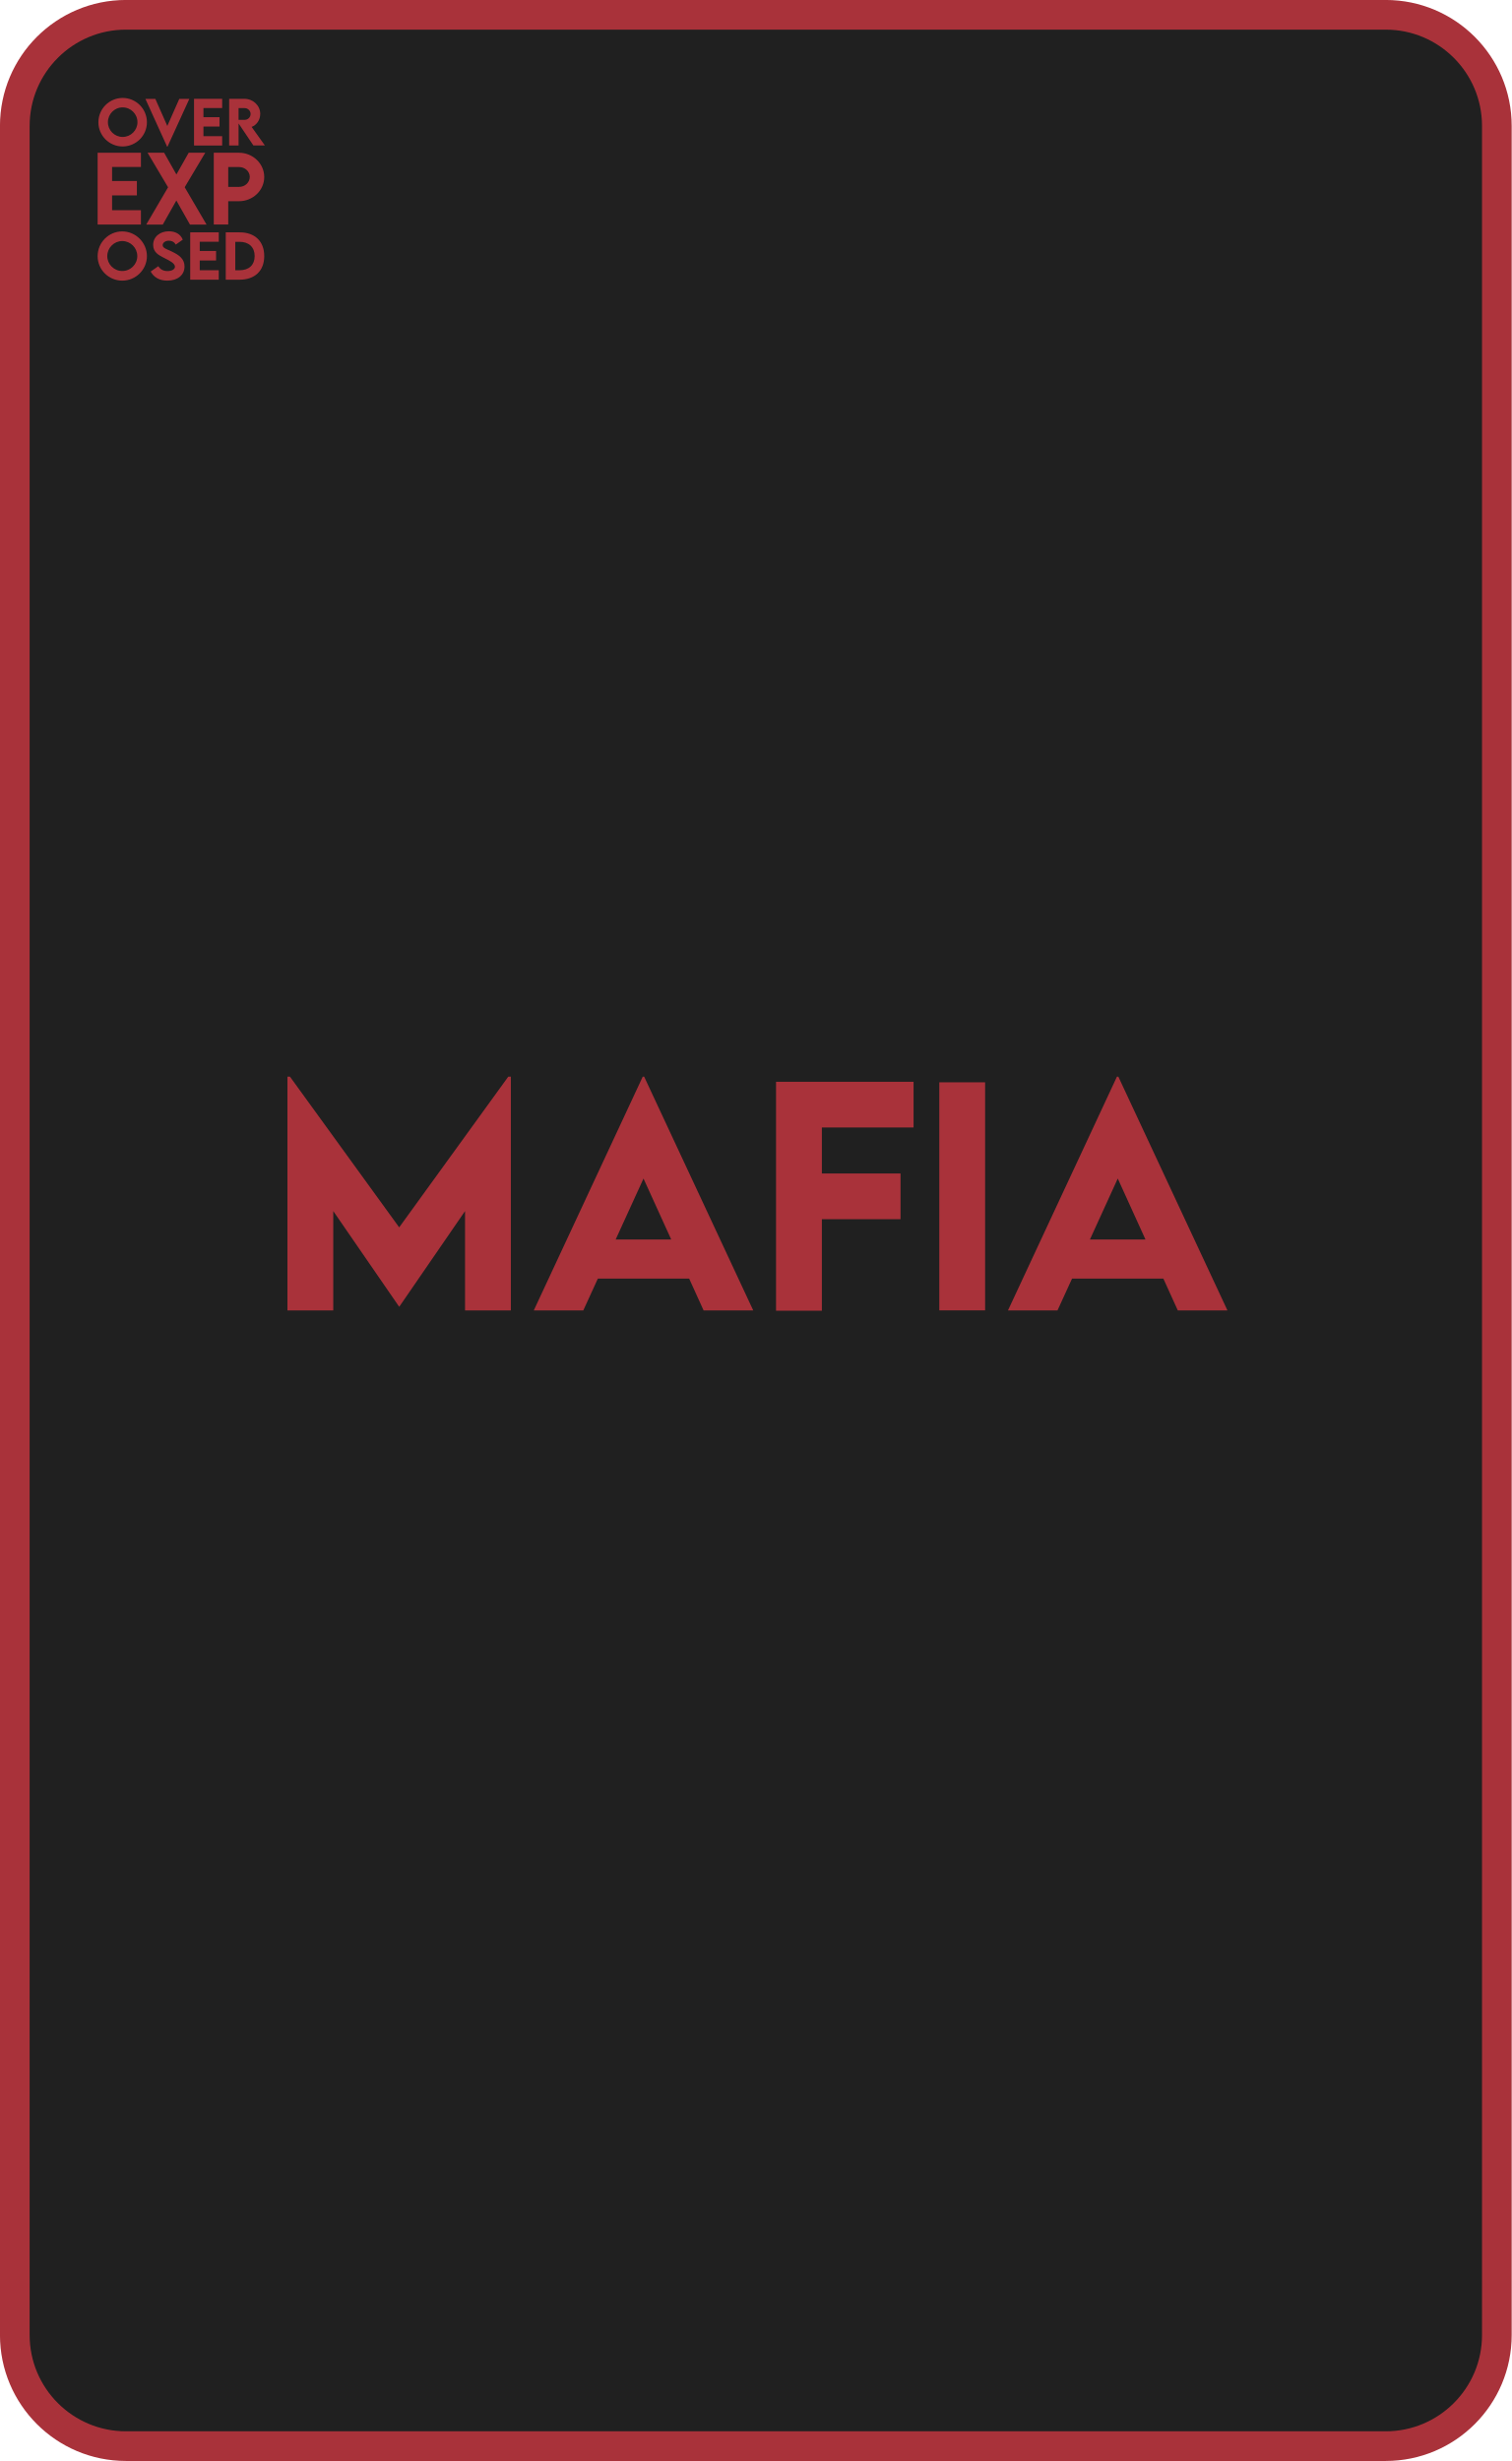
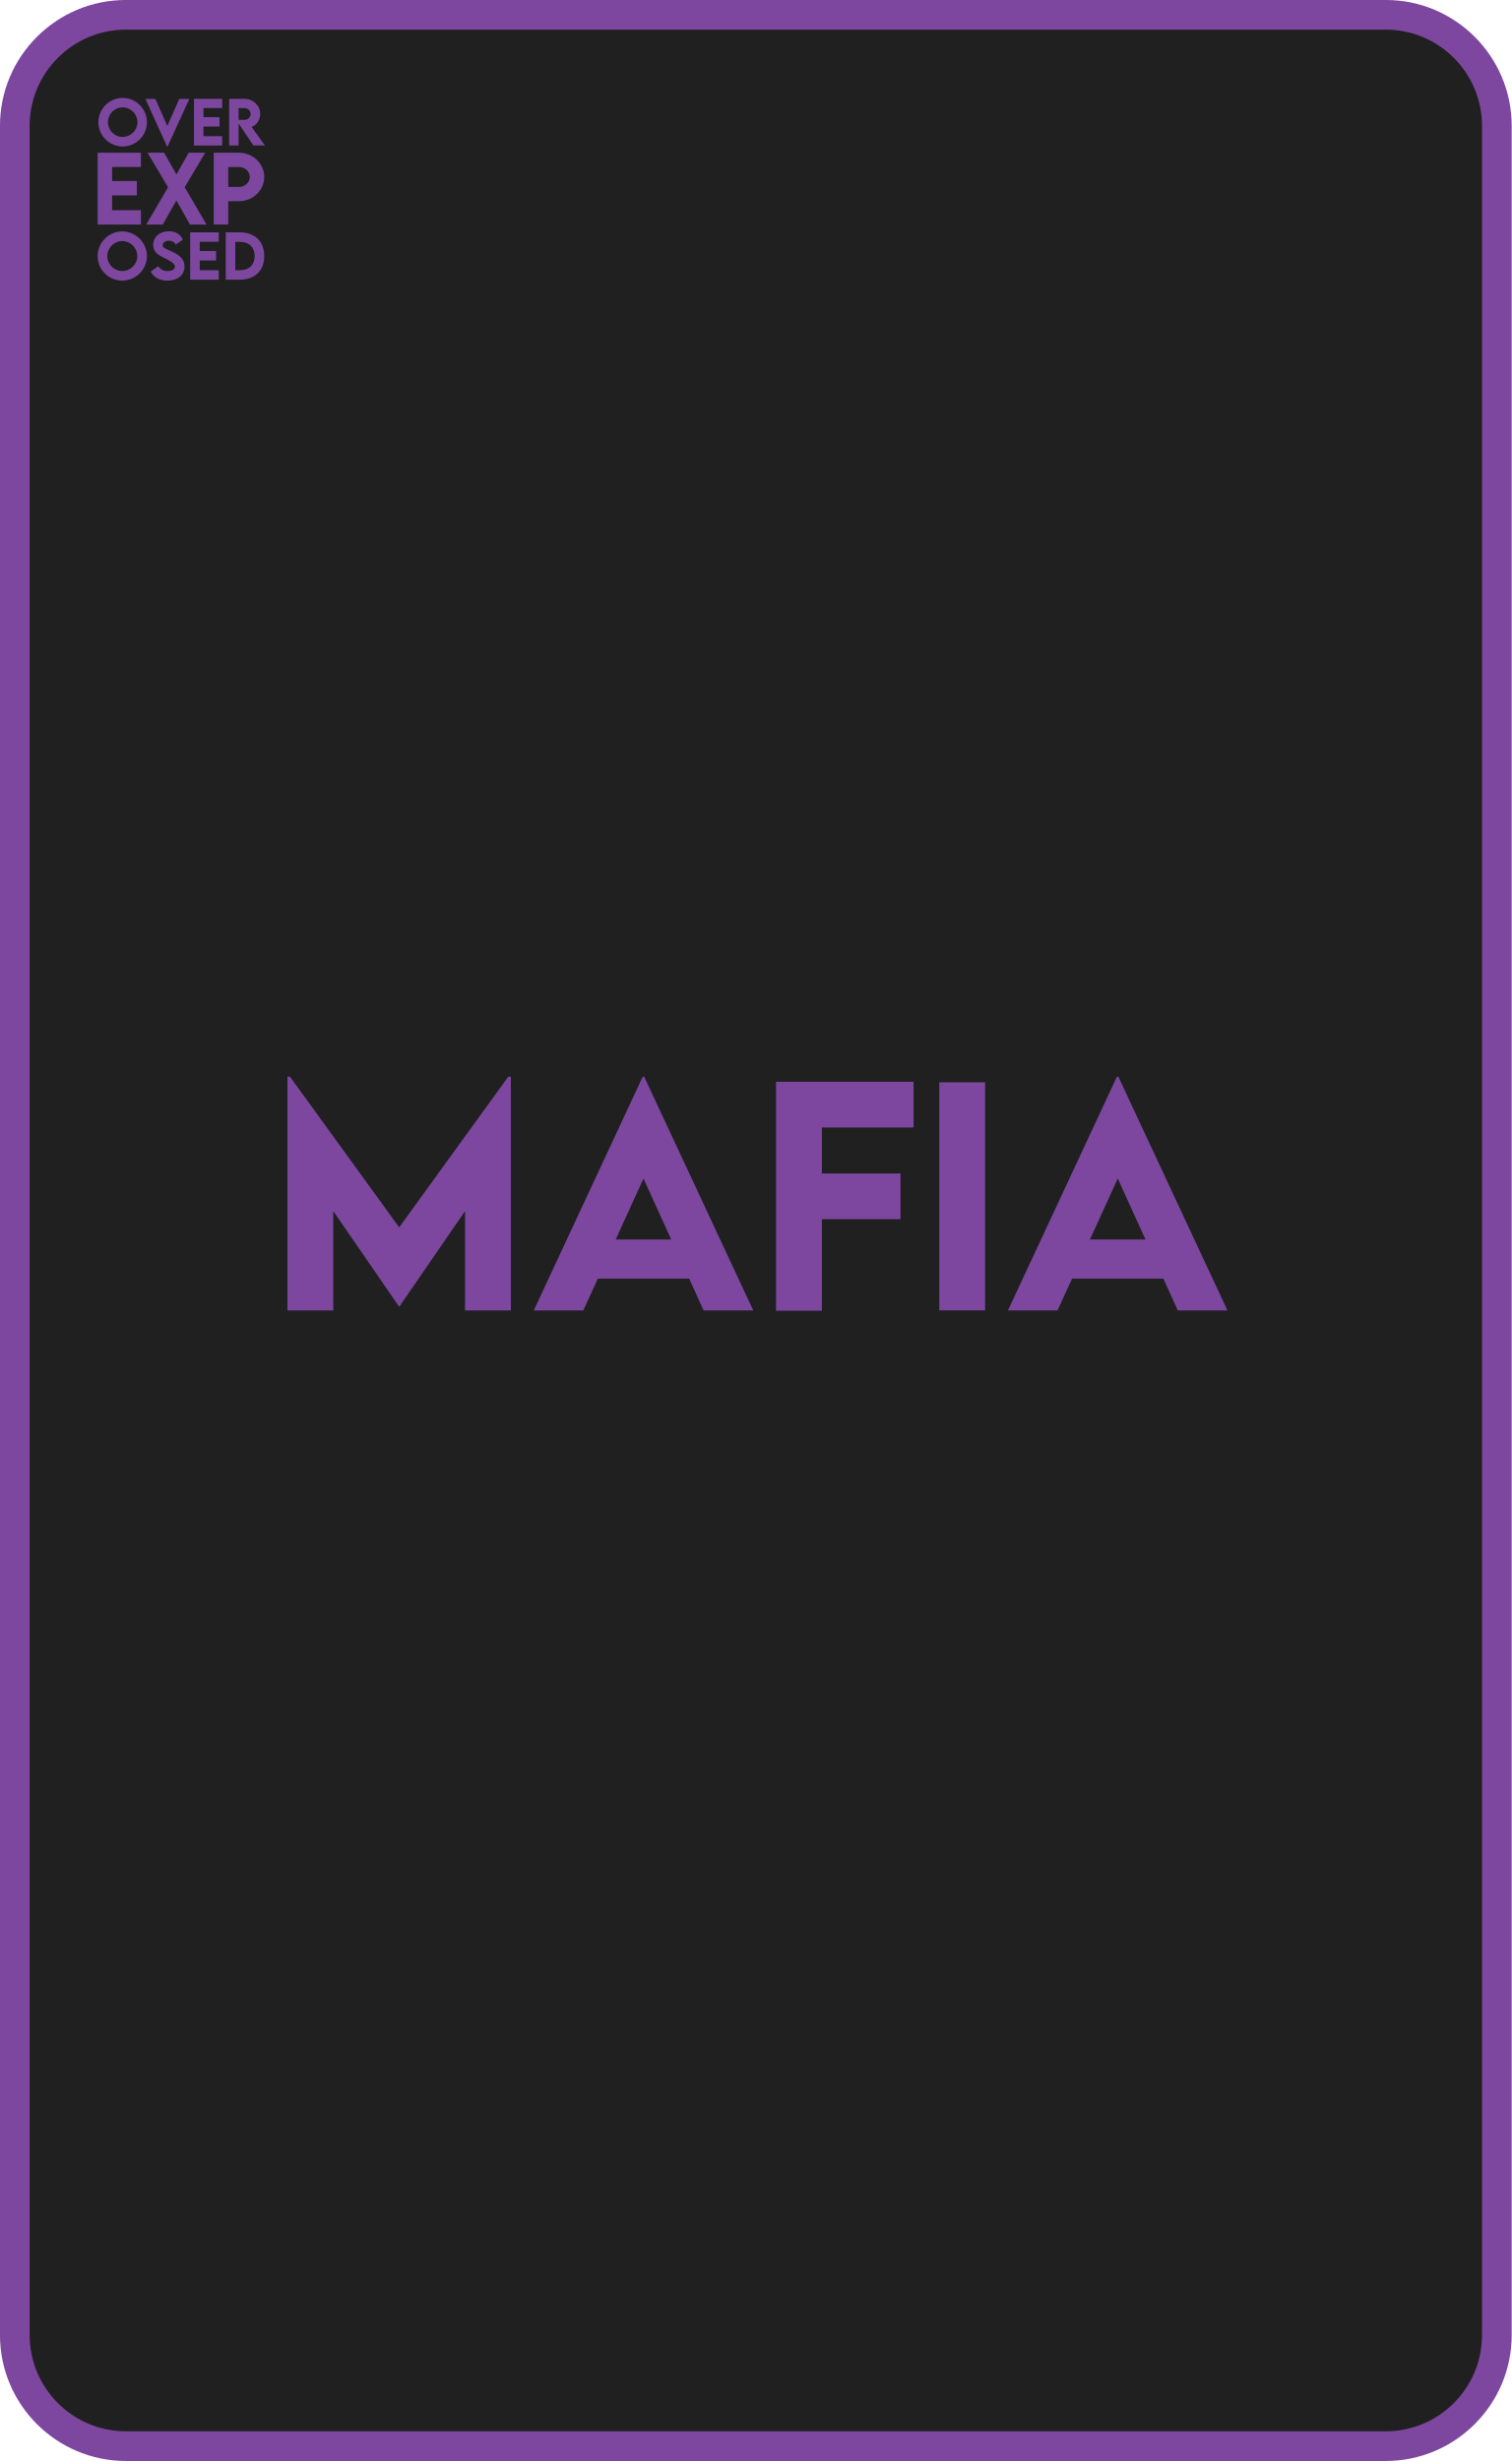
<svg xmlns="http://www.w3.org/2000/svg" id="Layer_2" data-name="Layer 2" viewBox="0 0 257.33 418.91">
  <defs>
    <style>
      .cls-1 {
-         fill: #a9323a;
+         fill: none;
+         stroke: #7d47a0;
+         stroke-linecap: round;
+         stroke-linejoin: round;
+         stroke-width: 5.05px;
      }

      .cls-2 {
        fill: #202020;
      }

      .cls-3 {
-         fill: none;
-         stroke: #a9323a;
-         stroke-linecap: round;
-         stroke-linejoin: round;
-         stroke-width: 5.05px;
+         fill: #7d47a0;
      }
    </style>
  </defs>
  <g id="Layer_1-2" data-name="Layer 1">
    <rect class="cls-2" x="2.52" y="2.52" width="252.28" height="413.86" rx="18.92" ry="18.92" />
-     <rect class="cls-3" x="2.52" y="2.52" width="252.28" height="413.86" rx="18.92" ry="18.92" />
+     <rect class="cls-1" x="2.52" y="2.52" width="252.28" height="413.86" rx="18.92" ry="18.92" />
    <g>
      <g>
-         <path class="cls-1" d="M19.08,28.42v2.39h4.22v2.45h-4.22v2.52h4.91v2.44h-7.37v-12.22h7.37v2.42h-4.91Z" />
-         <path class="cls-1" d="M28.61,31.88l-3.49-5.88h2.82l2.09,3.7,2.09-3.7h2.82l-3.5,5.87,3.72,6.36h-2.82l-2.32-4.1-2.31,4.1h-2.82l3.72-6.35Z" />
-         <path class="cls-1" d="M36.39,26h4.29c2.37,0,4.3,1.86,4.3,4.13s-1.93,4.12-4.3,4.12h-1.83v3.97h-2.46v-12.22ZM42.52,30.11c0-.93-.83-1.68-1.84-1.68h-1.83v3.38h1.83c1.02.02,1.84-.76,1.84-1.71Z" />
+         <path class="cls-3" d="M19.08,28.42v2.39h4.22v2.45h-4.22v2.52h4.91v2.44h-7.37v-12.22h7.37v2.42h-4.91Z" />
+         <path class="cls-3" d="M28.61,31.88l-3.49-5.88h2.82l2.09,3.7,2.09-3.7h2.82l-3.5,5.87,3.72,6.36h-2.82l-2.32-4.1-2.31,4.1h-2.82l3.72-6.35Z" />
+         <path class="cls-3" d="M36.39,26h4.29c2.37,0,4.3,1.86,4.3,4.13s-1.93,4.12-4.3,4.12h-1.83v3.97h-2.46v-12.22ZM42.52,30.11c0-.93-.83-1.68-1.84-1.68h-1.83v3.38h1.83c1.02.02,1.84-.76,1.84-1.71Z" />
      </g>
      <g>
-         <path class="cls-1" d="M16.75,20.81c0-2.28,1.86-4.14,4.13-4.14s4.13,1.86,4.13,4.14-1.86,4.12-4.14,4.12-4.12-1.85-4.12-4.12ZM23.4,20.8c0-1.39-1.13-2.52-2.52-2.52s-2.51,1.13-2.51,2.52,1.13,2.51,2.51,2.51,2.52-1.13,2.52-2.51Z" />
-         <path class="cls-1" d="M32.23,16.83l-3.72,8.14h-.06l-3.7-8.14h1.69l2.04,4.61,2.04-4.61h1.71Z" />
-         <path class="cls-1" d="M34.63,18.4v1.55h2.74v1.59h-2.74v1.64h3.19v1.59h-4.79v-7.95h4.79v1.57h-3.19Z" />
-         <path class="cls-1" d="M43.14,24.77l-2.53-3.76v3.76h-1.6v-7.95s2.59,0,2.59,0c1.48,0,2.7,1.14,2.7,2.57,0,1.02-.62,1.91-1.47,2.21l2.26,3.16h-1.95ZM40.61,20.4h1.03c.54.01,1.02-.43,1.02-1s-.49-1-1.02-1h-1.03v2Z" />
+         <path class="cls-3" d="M16.75,20.81c0-2.28,1.86-4.14,4.13-4.14s4.13,1.86,4.13,4.14-1.86,4.12-4.14,4.12-4.12-1.85-4.12-4.12ZM23.4,20.8c0-1.39-1.13-2.52-2.52-2.52s-2.51,1.13-2.51,2.52,1.13,2.51,2.51,2.51,2.52-1.13,2.52-2.51Z" />
+         <path class="cls-3" d="M32.23,16.83l-3.72,8.14h-.06l-3.7-8.14h1.69l2.04,4.61,2.04-4.61h1.71Z" />
+         <path class="cls-3" d="M34.63,18.4v1.55h2.74v1.59h-2.74v1.64h3.19v1.59h-4.79v-7.95h4.79v1.57h-3.19Z" />
+         <path class="cls-3" d="M43.14,24.77l-2.53-3.76v3.76h-1.6v-7.95s2.59,0,2.59,0c1.48,0,2.7,1.14,2.7,2.57,0,1.02-.62,1.91-1.47,2.21l2.26,3.16h-1.95ZM40.61,20.4h1.03c.54.01,1.02-.43,1.02-1s-.49-1-1.02-1h-1.03v2Z" />
      </g>
-       <path class="cls-1" d="M20.81,46.13c-1.41,0-2.55-1.15-2.55-2.54s1.15-2.56,2.55-2.56,2.56,1.15,2.56,2.56-1.15,2.54-2.56,2.54ZM20.81,47.77c2.31,0,4.2-1.88,4.2-4.17s-1.89-4.21-4.2-4.21-4.19,1.89-4.19,4.21,1.89,4.17,4.19,4.17Z" />
-       <path class="cls-1" d="M28.48,47.77c1.73,0,2.93-.93,2.93-2.41,0-1.24-.84-1.92-2.18-2.55-.93-.43-1.54-.6-1.54-1.08,0-.41.45-.76,1.06-.76.45,0,.92.19,1.16.67l1.2-.84c-.37-.97-1.28-1.43-2.38-1.43-1.48,0-2.66.92-2.66,2.32,0,1.28,1,1.78,1.9,2.23.85.42,1.81.89,1.81,1.48,0,.43-.51.74-1.27.74-.69,0-1.21-.26-1.56-.83l-1.3.91c.54,1,1.52,1.55,2.84,1.55Z" />
-       <polygon class="cls-1" points="37.24 41.15 37.24 39.55 32.38 39.55 32.38 47.61 37.24 47.61 37.24 46 34 46 34 44.34 36.78 44.34 36.78 42.72 34 42.72 34 41.15 37.24 41.15" />
-       <path class="cls-1" d="M40.79,46h-.74v-4.84h.73c1.6,0,2.57.92,2.57,2.43s-.97,2.41-2.55,2.41ZM40.78,39.55h-2.35v8.06h2.35c2.61,0,4.2-1.52,4.2-4.02s-1.59-4.05-4.2-4.04Z" />
+       <path class="cls-3" d="M20.81,46.13c-1.41,0-2.55-1.15-2.55-2.54s1.15-2.56,2.55-2.56,2.56,1.15,2.56,2.56-1.15,2.54-2.56,2.54ZM20.81,47.77c2.31,0,4.2-1.88,4.2-4.17s-1.89-4.21-4.2-4.21-4.19,1.89-4.19,4.21,1.89,4.17,4.19,4.17Z" />
+       <path class="cls-3" d="M28.48,47.77c1.73,0,2.93-.93,2.93-2.41,0-1.24-.84-1.92-2.18-2.55-.93-.43-1.54-.6-1.54-1.08,0-.41.45-.76,1.06-.76.45,0,.92.19,1.16.67l1.2-.84c-.37-.97-1.28-1.43-2.38-1.43-1.48,0-2.66.92-2.66,2.32,0,1.28,1,1.78,1.9,2.23.85.42,1.81.89,1.81,1.48,0,.43-.51.74-1.27.74-.69,0-1.21-.26-1.56-.83l-1.3.91c.54,1,1.52,1.55,2.84,1.55Z" />
+       <polygon class="cls-3" points="37.24 41.15 37.24 39.55 32.38 39.55 32.38 47.61 37.24 47.61 37.24 46 34 46 34 44.34 36.78 44.34 36.78 42.72 34 42.72 34 41.15 37.24 41.15" />
+       <path class="cls-3" d="M40.79,46h-.74v-4.84h.73c1.6,0,2.57.92,2.57,2.43s-.97,2.41-2.55,2.41ZM40.78,39.55h-2.35v8.06h2.35c2.61,0,4.2-1.52,4.2-4.02s-1.59-4.05-4.2-4.04Z" />
    </g>
    <g>
-       <path class="cls-1" d="M86.96,183.27v39.79h-7.8v-16.91l-11.18,16.26h-.05l-11.2-16.26v16.91h-7.8v-39.79h.43l18.59,25.65,18.57-25.65h.43Z" />
-       <path class="cls-1" d="M117.3,217.64h-15.53l-2.48,5.42h-8.43l18.55-39.79h.24l18.57,39.79h-8.45l-2.46-5.42ZM114.26,210.99l-4.72-10.38-4.74,10.38h9.47Z" />
-       <path class="cls-1" d="M139.9,191.92v7.83h13.39v7.78h-13.39v15.58h-7.8v-38.97h23.41v7.78h-15.61Z" />
-       <path class="cls-1" d="M159.89,184.23h7.8v38.82h-7.8v-38.82Z" />
-       <path class="cls-1" d="M198.02,217.64h-15.53l-2.48,5.42h-8.43l18.55-39.79h.24l18.57,39.79h-8.45l-2.46-5.42ZM194.99,210.99l-4.72-10.38-4.74,10.38h9.47Z" />
+       <path class="cls-3" d="M86.96,183.27v39.79h-7.8v-16.91l-11.18,16.26h-.05l-11.2-16.26v16.91h-7.8v-39.79h.43l18.59,25.65,18.57-25.65h.43Z" />
+       <path class="cls-3" d="M117.3,217.64h-15.53l-2.48,5.42h-8.43l18.55-39.79h.24l18.57,39.79h-8.45l-2.46-5.42ZM114.26,210.99l-4.72-10.38-4.74,10.38h9.47Z" />
+       <path class="cls-3" d="M139.9,191.92v7.83h13.39v7.78h-13.39v15.58h-7.8v-38.97h23.41v7.78h-15.61Z" />
+       <path class="cls-3" d="M159.89,184.23h7.8v38.82h-7.8v-38.82Z" />
+       <path class="cls-3" d="M198.02,217.64h-15.53l-2.48,5.42h-8.43l18.55-39.79h.24l18.57,39.79h-8.45l-2.46-5.42ZM194.99,210.99l-4.72-10.38-4.74,10.38h9.47Z" />
    </g>
  </g>
</svg>
